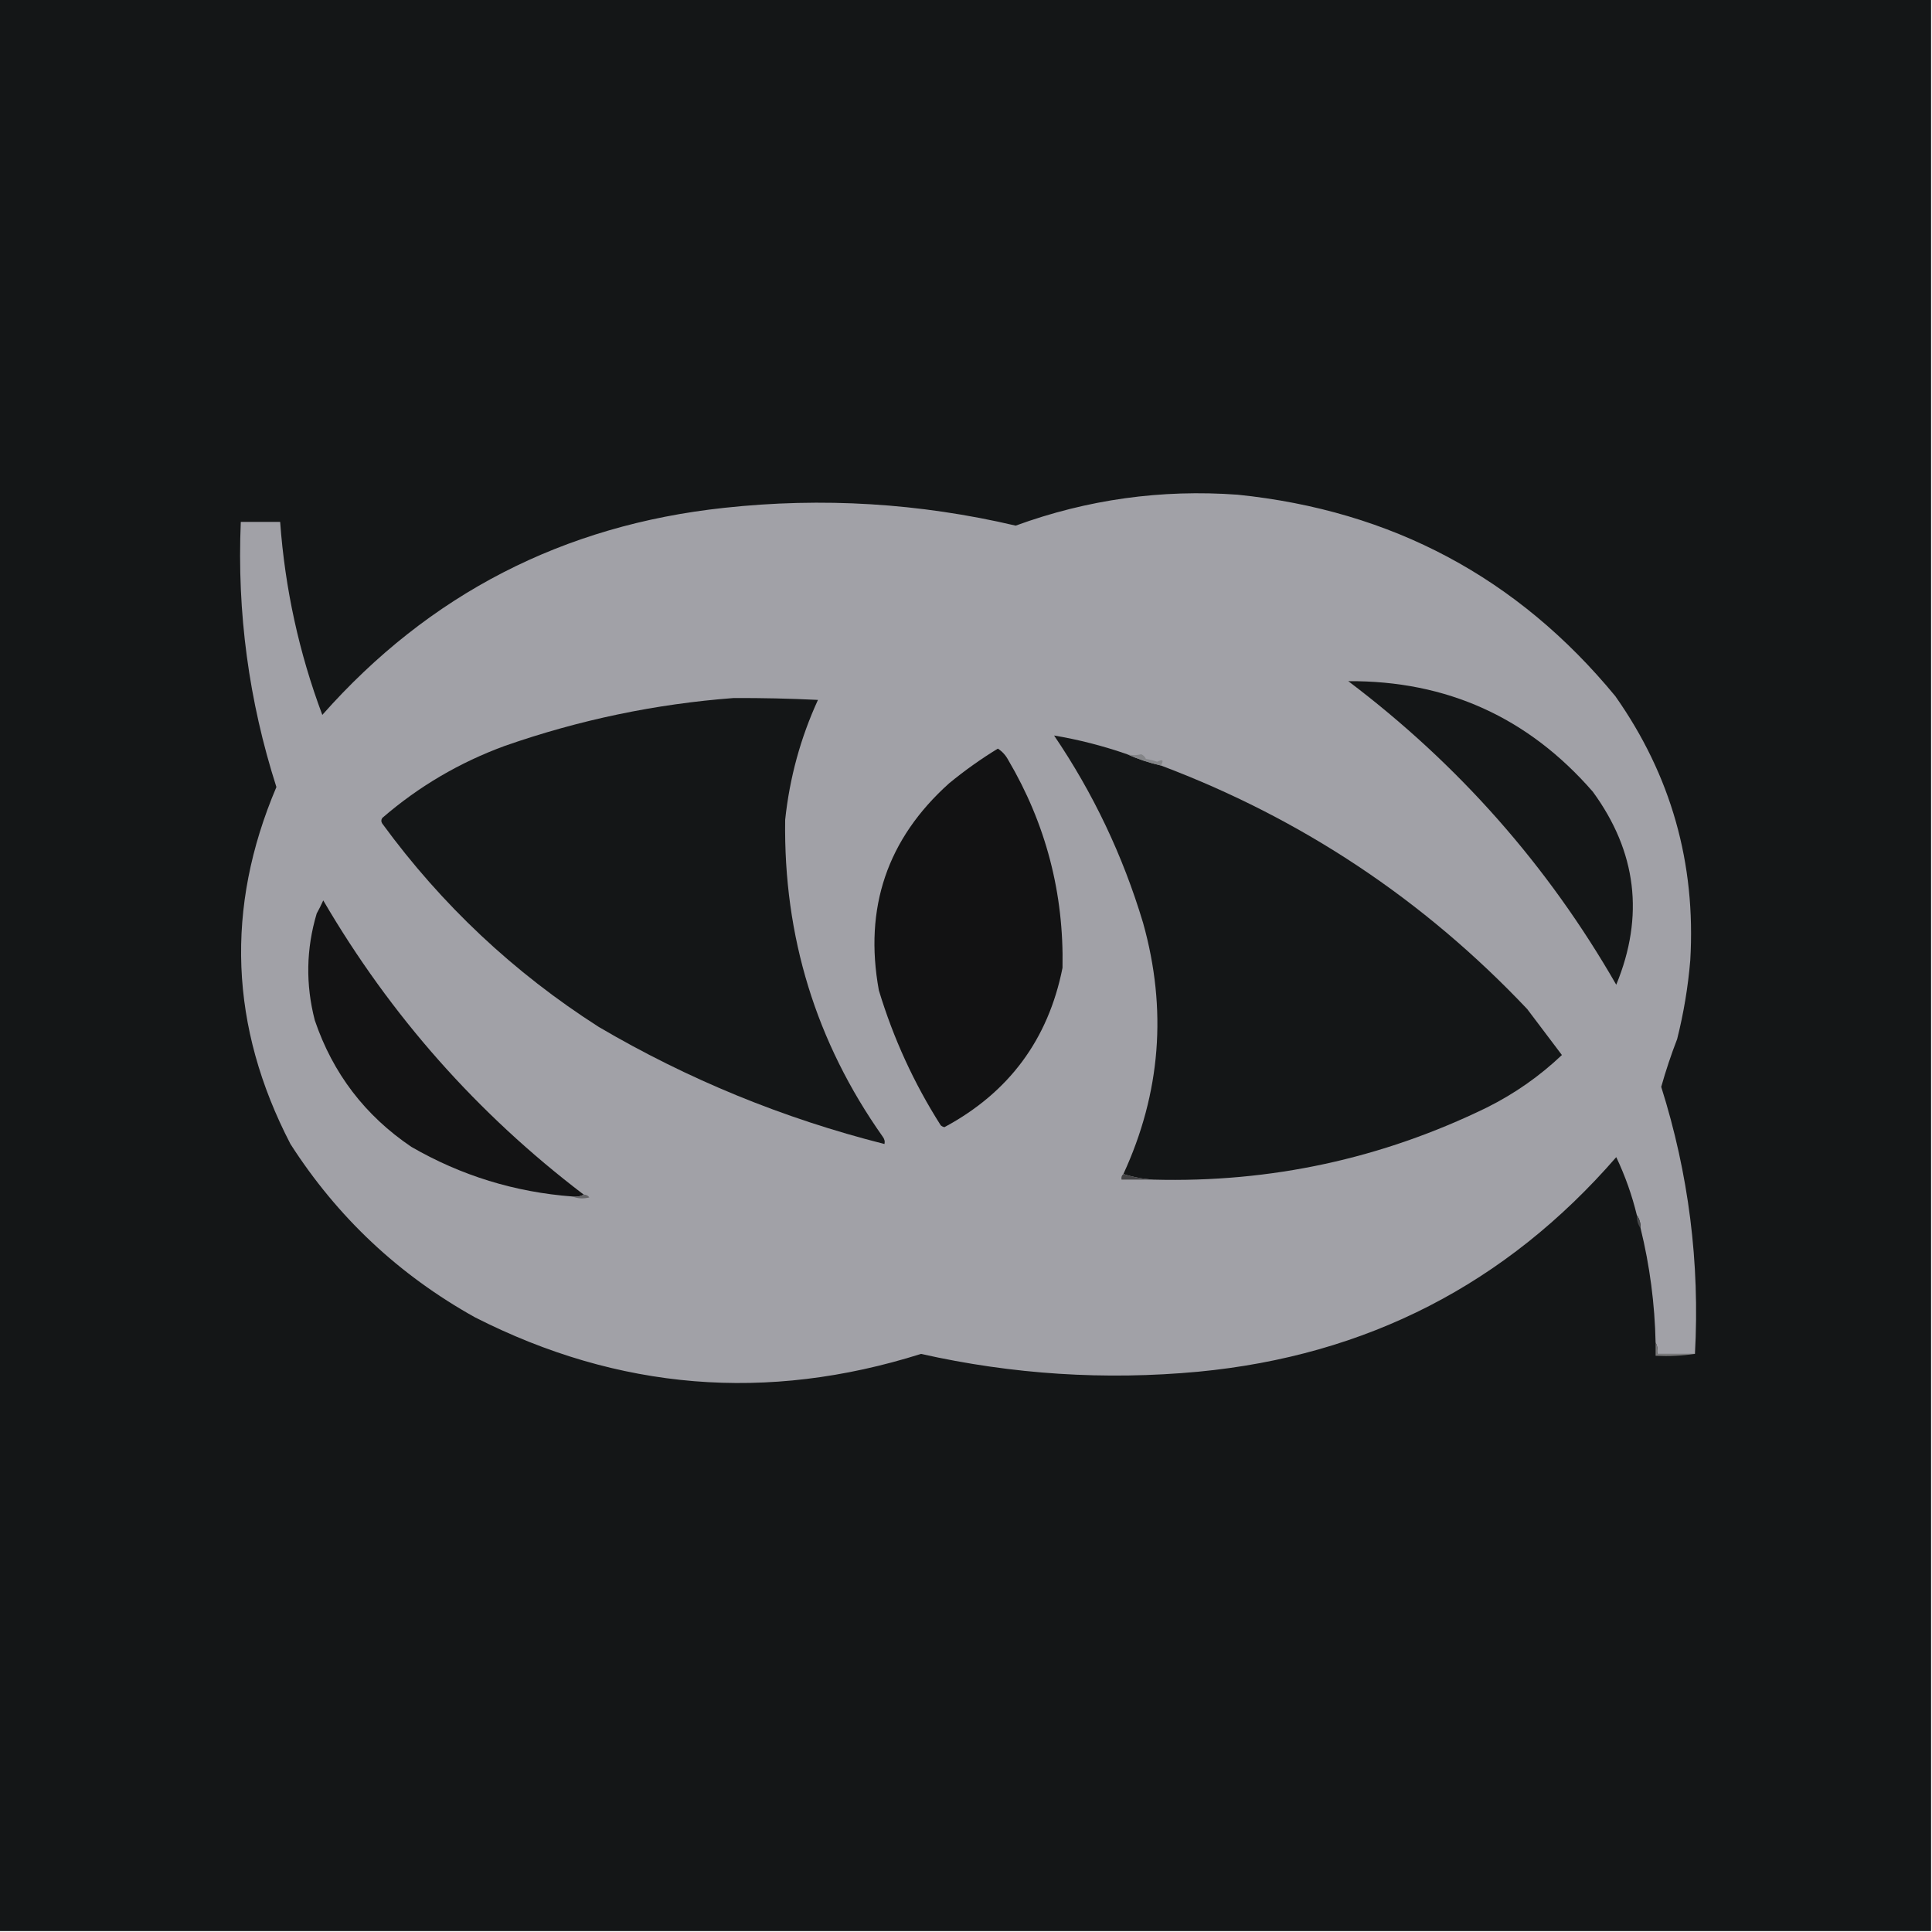
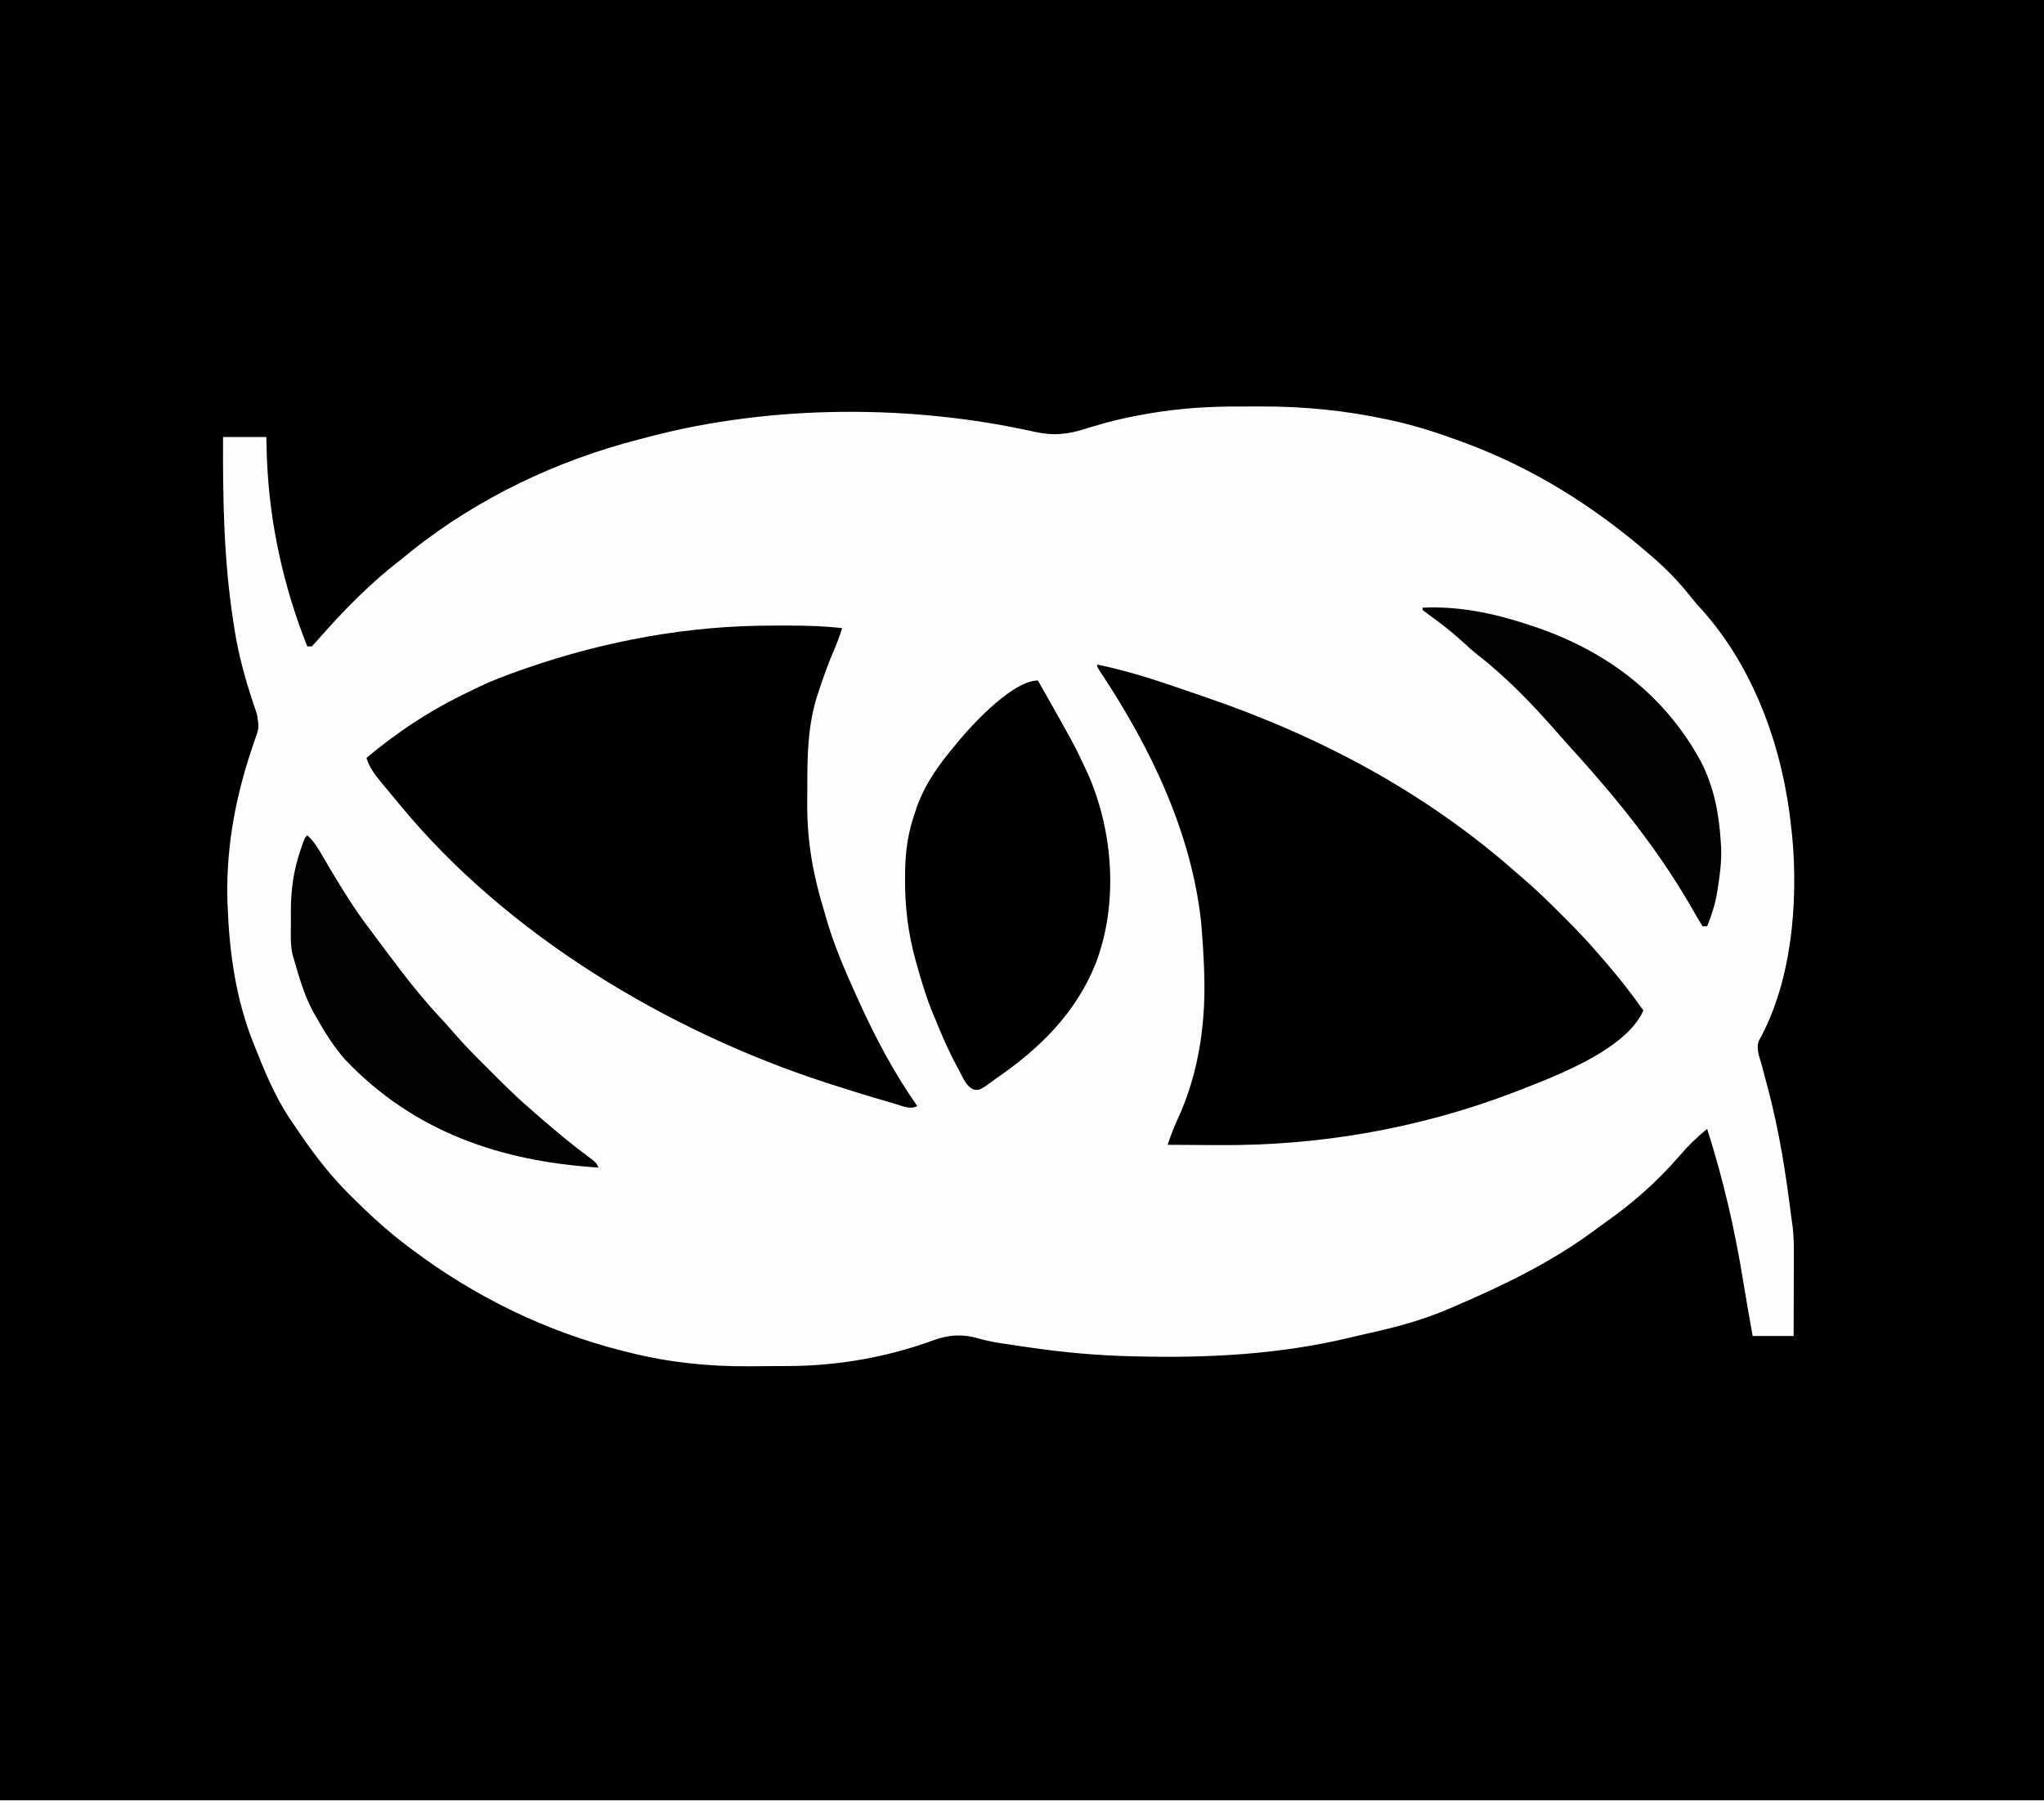
- <svg xmlns="http://www.w3.org/2000/svg" version="1.1" width="1031px" height="1031px" style="shape-rendering:geometricPrecision; text-rendering:geometricPrecision; image-rendering:optimizeQuality; fill-rule:evenodd; clip-rule:evenodd">
-   <g>
-     <path style="opacity:1" fill="#141617" d="M -0.5,-0.5 C 343.167,-0.5 686.833,-0.5 1030.5,-0.5C 1030.5,343.167 1030.5,686.833 1030.5,1030.5C 686.833,1030.5 343.167,1030.5 -0.5,1030.5C -0.5,686.833 -0.5,343.167 -0.5,-0.5 Z" />
-   </g>
-   <g>
-     <path style="opacity:1" fill="#a1a1a7" d="M 904.5,722.5 C 897.833,722.5 891.167,722.5 884.5,722.5C 884.795,720.265 884.461,718.265 883.5,716.5C 883.068,695.816 880.402,675.483 875.5,655.5C 875.59,652.848 874.924,650.515 873.5,648.5C 870.907,637.801 867.241,627.468 862.5,617.5C 803.665,685.254 729.331,723.421 639.5,732C 589.655,736.635 540.322,733.468 491.5,722.5C 409.37,748.415 330.037,741.915 253.5,703C 212.877,680.374 180.043,649.541 155,610.5C 122.581,547.986 120.081,484.486 147.5,420C 132.771,374.005 126.438,326.839 128.5,278.5C 135.5,278.5 142.5,278.5 149.5,278.5C 152.085,314.049 159.585,348.382 172,381.5C 229.036,317.063 300.536,280.229 386.5,271C 438.881,265.308 490.714,268.474 542,280.5C 580.254,266.53 619.754,261.03 660.5,264C 742.772,272.435 809.939,308.268 862,371.5C 891.717,413.673 905.05,460.673 902,512.5C 900.808,526.703 898.475,540.703 895,554.5C 891.764,562.874 888.931,571.374 886.5,580C 901.151,626.324 907.151,673.824 904.5,722.5 Z" />
-   </g>
-   <g>
-     <path style="opacity:1" fill="#141617" d="M 719.5,363.5 C 772.006,363.169 815.506,382.835 850,422.5C 873.409,454.523 877.575,488.856 862.5,525.5C 825.985,461.91 778.318,407.91 719.5,363.5 Z" />
-   </g>
-   <g>
-     <path style="opacity:1" fill="#141617" d="M 391.5,372.5 C 406.511,372.438 421.511,372.771 436.5,373.5C 427.208,393.745 421.375,415.079 419,437.5C 418.099,499.775 435.432,556.108 471,606.5C 471.982,607.759 472.315,609.092 472,610.5C 417.998,596.847 367.165,576.014 319.5,548C 274.218,519.051 235.718,482.884 204,439.5C 203.333,438.5 203.333,437.5 204,436.5C 223.412,419.705 245.246,406.871 269.5,398C 309.161,384.156 349.827,375.656 391.5,372.5 Z" />
-   </g>
-   <g>
-     <path style="opacity:1" fill="#141617" d="M 601.5,402.5 C 607.231,405.077 613.231,407.077 619.5,408.5C 694.649,436.815 759.816,480.149 815,538.5C 821.181,546.678 827.348,554.844 833.5,563C 821.624,574.284 808.291,583.617 793.5,591C 737.47,618.336 678.137,631.169 615.5,629.5C 609.923,629.144 604.59,628.144 599.5,626.5C 619.437,583.266 622.937,538.6 610,492.5C 599.215,456.582 583.382,423.249 562.5,392.5C 575.58,394.688 588.58,398.021 601.5,402.5 Z" />
-   </g>
-   <g>
-     <path style="opacity:1" fill="#848588" d="M 601.5,402.5 C 604.089,403.127 606.589,403.127 609,402.5C 610.169,403.009 611.002,403.842 611.5,405C 613.556,405.311 615.556,405.811 617.5,406.5C 620.506,404.996 621.172,405.663 619.5,408.5C 613.231,407.077 607.231,405.077 601.5,402.5 Z" />
-   </g>
-   <g>
-     <path style="opacity:1" fill="#121213" d="M 532.5,399.5 C 534.785,400.957 536.618,402.957 538,405.5C 558.128,439.674 567.795,476.674 567,516.5C 559.389,554.71 538.389,583.043 504,601.5C 503.228,601.355 502.561,601.022 502,600.5C 487.745,578.104 476.745,554.104 469,528.5C 460.963,484.465 473.463,447.631 506.5,418C 514.812,411.164 523.479,404.998 532.5,399.5 Z" />
-   </g>
-   <g>
-     <path style="opacity:1" fill="#131314" d="M 311.5,637.5 C 309.735,638.461 307.735,638.795 305.5,638.5C 274.734,636.187 246.067,627.354 219.5,612C 194.767,595.268 177.601,572.768 168,544.5C 163.037,525.382 163.37,506.382 169,487.5C 170.258,485.236 171.425,482.902 172.5,480.5C 208.43,542.014 254.763,594.347 311.5,637.5 Z" />
-   </g>
-   <g>
-     <path style="opacity:1" fill="#444446" d="M 599.5,626.5 C 604.59,628.144 609.923,629.144 615.5,629.5C 609.833,629.5 604.167,629.5 598.5,629.5C 598.263,628.209 598.596,627.209 599.5,626.5 Z" />
-   </g>
-   <g>
-     <path style="opacity:1" fill="#656568" d="M 311.5,637.5 C 312.756,637.461 313.756,637.961 314.5,639C 311.304,639.805 308.304,639.638 305.5,638.5C 307.735,638.795 309.735,638.461 311.5,637.5 Z" />
-   </g>
-   <g>
-     <path style="opacity:1" fill="#47484a" d="M 873.5,648.5 C 874.924,650.515 875.59,652.848 875.5,655.5C 874.076,653.485 873.41,651.152 873.5,648.5 Z" />
-   </g>
-   <g>
-     <path style="opacity:1" fill="#787879" d="M 883.5,716.5 C 884.461,718.265 884.795,720.265 884.5,722.5C 891.167,722.5 897.833,722.5 904.5,722.5C 897.687,723.491 890.687,723.825 883.5,723.5C 883.5,721.167 883.5,718.833 883.5,716.5 Z" />
-   </g>
+ <svg xmlns="http://www.w3.org/2000/svg" version="1.1" width="898" height="791">
+   <path d="M0 0 C296.34 0 592.68 0 898 0 C898 261.03 898 522.06 898 791 C601.66 791 305.32 791 0 791 C0 529.97 0 268.94 0 0 Z " fill="#000000" transform="translate(0,0)" />
+   <path d="M0 0 C3.099 0.016 6.198 0 9.297 -0.019 C27.699 -0.039 45.981 1.747 63.987 5.641 C65.45 5.953 65.45 5.953 66.943 6.27 C77.158 8.542 86.995 11.76 96.799 15.391 C97.488 15.645 98.177 15.899 98.886 16.161 C128.641 27.275 154.79 43.724 178.799 64.391 C179.382 64.892 179.966 65.392 180.567 65.908 C186.931 71.418 192.587 77.224 197.791 83.856 C199.529 86.05 201.333 88.092 203.237 90.141 C226.196 116.229 238.284 151.315 241.799 185.391 C241.929 186.59 242.059 187.789 242.194 189.024 C244.856 217.925 241.996 252.614 227.646 278.468 C226.086 282.01 227.818 285.807 228.799 289.391 C229.389 291.607 229.979 293.823 230.569 296.04 C231.063 297.894 231.063 297.894 231.566 299.786 C236.498 318.487 239.434 337.212 241.799 356.391 C241.981 357.647 242.163 358.903 242.35 360.198 C242.955 365.063 242.924 369.901 242.897 374.797 C242.895 375.763 242.894 376.728 242.892 377.723 C242.887 380.779 242.874 383.835 242.862 386.891 C242.857 388.974 242.852 391.058 242.848 393.141 C242.837 398.224 242.82 403.308 242.799 408.391 C236.859 408.391 230.919 408.391 224.799 408.391 C223.356 400.34 221.938 392.289 220.627 384.215 C216.889 361.217 211.893 339.609 204.799 317.391 C200.267 321.091 196.366 324.891 192.572 329.338 C183.108 340.296 172.508 349.709 160.7 358.042 C158.874 359.338 157.075 360.662 155.28 362 C136.373 375.995 115.345 386.157 93.799 395.391 C92.803 395.821 92.803 395.821 91.786 396.259 C82.654 400.168 73.462 403.078 63.799 405.391 C62.743 405.645 61.688 405.899 60.6 406.161 C58.494 406.655 56.386 407.137 54.276 407.61 C51.764 408.174 49.262 408.758 46.76 409.36 C17.064 416.403 -13.763 418.08 -44.201 417.391 C-45.213 417.372 -46.225 417.352 -47.268 417.333 C-62.737 417.004 -77.895 415.624 -93.201 413.391 C-94.576 413.193 -94.576 413.193 -95.98 412.991 C-98.576 412.613 -101.17 412.225 -103.763 411.829 C-104.519 411.714 -105.274 411.599 -106.052 411.481 C-109.442 410.939 -112.613 410.273 -115.924 409.321 C-122.786 407.374 -128.889 407.966 -135.51 410.407 C-155.563 417.741 -177.13 421.492 -198.467 421.594 C-199.421 421.6 -200.376 421.606 -201.36 421.612 C-203.373 421.621 -205.387 421.627 -207.4 421.631 C-210.402 421.641 -213.403 421.672 -216.404 421.704 C-234.159 421.802 -251.52 420 -268.763 415.641 C-270.316 415.256 -270.316 415.256 -271.901 414.863 C-305.557 406.3 -336.432 391.228 -364.201 370.391 C-364.899 369.87 -365.597 369.348 -366.316 368.811 C-374.85 362.356 -382.612 355.241 -390.201 347.704 C-390.978 346.932 -391.756 346.16 -392.557 345.365 C-401.601 336.206 -409.074 326.069 -416.201 315.391 C-416.871 314.408 -417.542 313.424 -418.232 312.411 C-424.578 302.678 -428.907 292.151 -433.201 281.391 C-433.471 280.719 -433.74 280.046 -434.018 279.354 C-441.613 260.141 -444.434 239.927 -445.201 219.391 C-445.243 218.286 -445.286 217.182 -445.33 216.043 C-445.77 191.888 -441.333 169.714 -433.435 147.016 C-431.316 141.161 -431.316 141.161 -432.31 135.231 C-432.701 134.039 -432.701 134.039 -433.099 132.823 C-433.521 131.588 -433.521 131.588 -433.951 130.329 C-437.59 119.419 -440.521 108.713 -442.263 97.329 C-442.433 96.236 -442.603 95.143 -442.778 94.017 C-446.886 67.122 -447.347 40.543 -447.201 13.391 C-440.931 13.391 -434.661 13.391 -428.201 13.391 C-428.118 16.464 -428.036 19.537 -427.951 22.704 C-426.806 51.206 -420.748 78.929 -410.201 105.391 C-409.541 105.391 -408.881 105.391 -408.201 105.391 C-407 104.172 -405.869 102.885 -404.763 101.579 C-393.905 89.26 -382.256 77.379 -369.201 67.391 C-367.575 66.059 -365.95 64.725 -364.326 63.391 C-334.994 40.109 -300.426 23.65 -264.201 14.391 C-262.638 13.978 -261.076 13.566 -259.513 13.153 C-205.828 -0.841 -144.669 -0.974 -90.653 11.121 C-82.199 12.983 -75.856 12.25 -67.701 9.579 C-59.242 6.936 -50.943 4.879 -42.201 3.391 C-41.479 3.265 -40.757 3.14 -40.014 3.01 C-26.633 0.729 -13.565 -0.083 0 0 Z " fill="#FDFDFD" transform="translate(545.2009,178.6089)" />
+   <path d="M0 0 C14.158 2.832 27.898 7.515 41.522 12.229 C43.762 13.004 46.004 13.772 48.246 14.539 C98.316 31.73 144.445 56.301 184.182 91.404 C185.406 92.478 186.637 93.544 187.874 94.602 C193.53 99.459 198.804 104.655 204.062 109.938 C204.922 110.793 205.781 111.648 206.666 112.529 C211.653 117.524 216.428 122.625 221 128 C221.936 129.08 222.872 130.159 223.809 131.238 C229.556 137.937 234.937 144.761 240 152 C232.001 169.959 199.078 181.722 181.824 188.441 C140.636 203.983 97.224 211.485 53.25 211.125 C51.077 211.115 48.904 211.106 46.73 211.098 C41.487 211.076 36.243 211.042 31 211 C32.279 207.056 33.72 203.313 35.462 199.548 C44.937 178.942 47.911 156.538 47 134 C46.974 133.28 46.948 132.559 46.921 131.817 C46.728 126.867 46.406 121.937 46 117 C45.912 115.862 45.825 114.724 45.734 113.551 C41.572 73.869 23.314 36.152 1.512 3.352 C0 1 0 1 0 0 Z " fill="#000000" transform="translate(482,292)" />
+   <path d="M0 0 C2.218 0.005 4.435 -0 6.653 -0.006 C14.487 -0.01 22.231 0.21 30.022 1.13 C28.79 4.966 27.403 8.636 25.772 12.318 C23.543 17.641 21.62 23.021 19.834 28.505 C19.584 29.247 19.335 29.988 19.077 30.752 C14.969 43.676 14.674 56.767 14.706 70.197 C14.709 72.928 14.686 75.659 14.66 78.39 C14.602 94.747 17.184 109.483 22.022 125.13 C22.368 126.347 22.715 127.564 23.073 128.818 C26.407 140.339 31.091 151.212 36.022 162.13 C36.579 163.367 36.579 163.367 37.148 164.629 C44.517 180.854 52.772 196.529 63.022 211.13 C59.705 212.789 56.413 211.033 53.01 210.041 C52.206 209.811 51.401 209.581 50.572 209.344 C42.073 206.897 33.625 204.29 25.209 201.568 C24.418 201.312 23.626 201.056 22.81 200.792 C-46.506 178.251 -117.144 135.96 -163.978 79.13 C-164.478 78.534 -164.977 77.938 -165.492 77.323 C-167.266 75.203 -169.03 73.074 -170.791 70.943 C-171.367 70.253 -171.943 69.563 -172.537 68.852 C-175.344 65.422 -177.664 62.441 -178.978 58.13 C-164.895 46.354 -150.315 36.829 -133.724 28.96 C-132.22 28.245 -130.725 27.51 -129.232 26.771 C-123.361 23.95 -117.301 21.735 -111.166 19.568 C-110.372 19.287 -109.578 19.006 -108.76 18.716 C-73.757 6.606 -37.044 -0.107 0 0 Z " fill="#010101" transform="translate(339.9783,274.8696)" />
+   <path d="M0 0 C16.054 28.342 16.054 28.342 21 39 C21.371 39.789 21.742 40.578 22.125 41.391 C33.202 66.833 35.306 98.124 25.457 124.152 C16.671 146.16 0.833 161.642 -18.337 174.841 C-19.975 175.982 -21.578 177.173 -23.18 178.363 C-26 180 -26 180 -28.042 179.796 C-31.469 178.403 -32.714 174.938 -34.375 171.812 C-34.964 170.732 -34.964 170.732 -35.565 169.63 C-39.16 162.926 -42.183 156.067 -45 149 C-45.418 148.014 -45.835 147.028 -46.266 146.012 C-49.091 139.119 -51.204 132.113 -53.188 124.938 C-53.438 124.04 -53.688 123.142 -53.945 122.217 C-56.988 110.891 -58.391 99.981 -58.375 88.25 C-58.373 87.023 -58.372 85.796 -58.37 84.532 C-58.243 75.089 -57.151 66.911 -54 58 C-53.688 57.067 -53.376 56.133 -53.055 55.172 C-49.293 44.867 -43.034 36.308 -36 28 C-35.334 27.187 -34.667 26.373 -33.98 25.535 C-27.448 17.863 -10.637 0 0 0 Z " fill="#010101" transform="translate(456,299)" />
+   <path d="M0 0 C2.715 2.447 4.388 5.121 6.223 8.27 C6.838 9.316 7.454 10.363 8.089 11.442 C8.74 12.554 9.391 13.666 10.062 14.812 C15.269 23.613 20.572 32.173 26.74 40.333 C28.136 42.18 29.514 44.041 30.891 45.902 C33.898 49.957 36.941 53.984 40 58 C40.471 58.619 40.942 59.239 41.427 59.877 C47.067 67.268 52.93 74.309 59.297 81.086 C61.291 83.236 63.209 85.403 65.113 87.629 C69.49 92.654 74.196 97.346 78.915 102.046 C80.435 103.56 81.949 105.079 83.463 106.6 C88.803 111.944 94.236 117.112 100 122 C101.13 122.984 102.259 123.97 103.387 124.957 C109.766 130.488 116.219 135.844 123.001 140.878 C126.899 143.798 126.899 143.798 128 146 C84.96 143.288 46.824 130.334 16.625 98.562 C11.606 92.843 7.712 86.625 4 80 C3.528 79.18 3.056 78.36 2.57 77.516 C-1.435 70.101 -3.686 62.065 -6 54 C-6.182 53.384 -6.365 52.769 -6.553 52.135 C-7.557 47.343 -7.185 42.313 -7.188 37.438 C-7.2 36.308 -7.212 35.178 -7.225 34.014 C-7.241 24.385 -6.103 15.5 -2.938 6.375 C-2.596 5.372 -2.254 4.369 -1.902 3.336 C-1 1 -1 1 0 0 Z " fill="#020202" transform="translate(135,367)" />
+   <path d="M0 0 C15.468 -0.738 30.32 2.236 45 7 C45.658 7.21 46.316 7.42 46.995 7.636 C79.304 18.043 105.901 37.439 122.277 67.613 C128.009 78.882 130.254 90.464 131 103 C131.054 103.828 131.108 104.655 131.164 105.508 C131.366 111.514 130.637 117.273 129.688 123.188 C129.57 123.936 129.452 124.684 129.331 125.455 C128.445 130.592 126.954 135.167 125 140 C124.34 140 123.68 140 123 140 C121.478 137.589 120.072 135.176 118.688 132.688 C106.883 112.074 92.577 92.905 77 75 C76.364 74.264 75.729 73.528 75.074 72.77 C71.2 68.307 67.246 63.917 63.281 59.535 C61.873 57.97 60.475 56.397 59.094 54.809 C48.49 42.711 37.106 30.791 24.398 20.898 C21.839 18.873 19.459 16.715 17.062 14.5 C12.376 10.213 7.408 6.475 2.273 2.75 C1.523 2.172 0.773 1.595 0 1 C0 0.67 0 0.34 0 0 Z " fill="#020202" transform="translate(625,267)" />
</svg>
